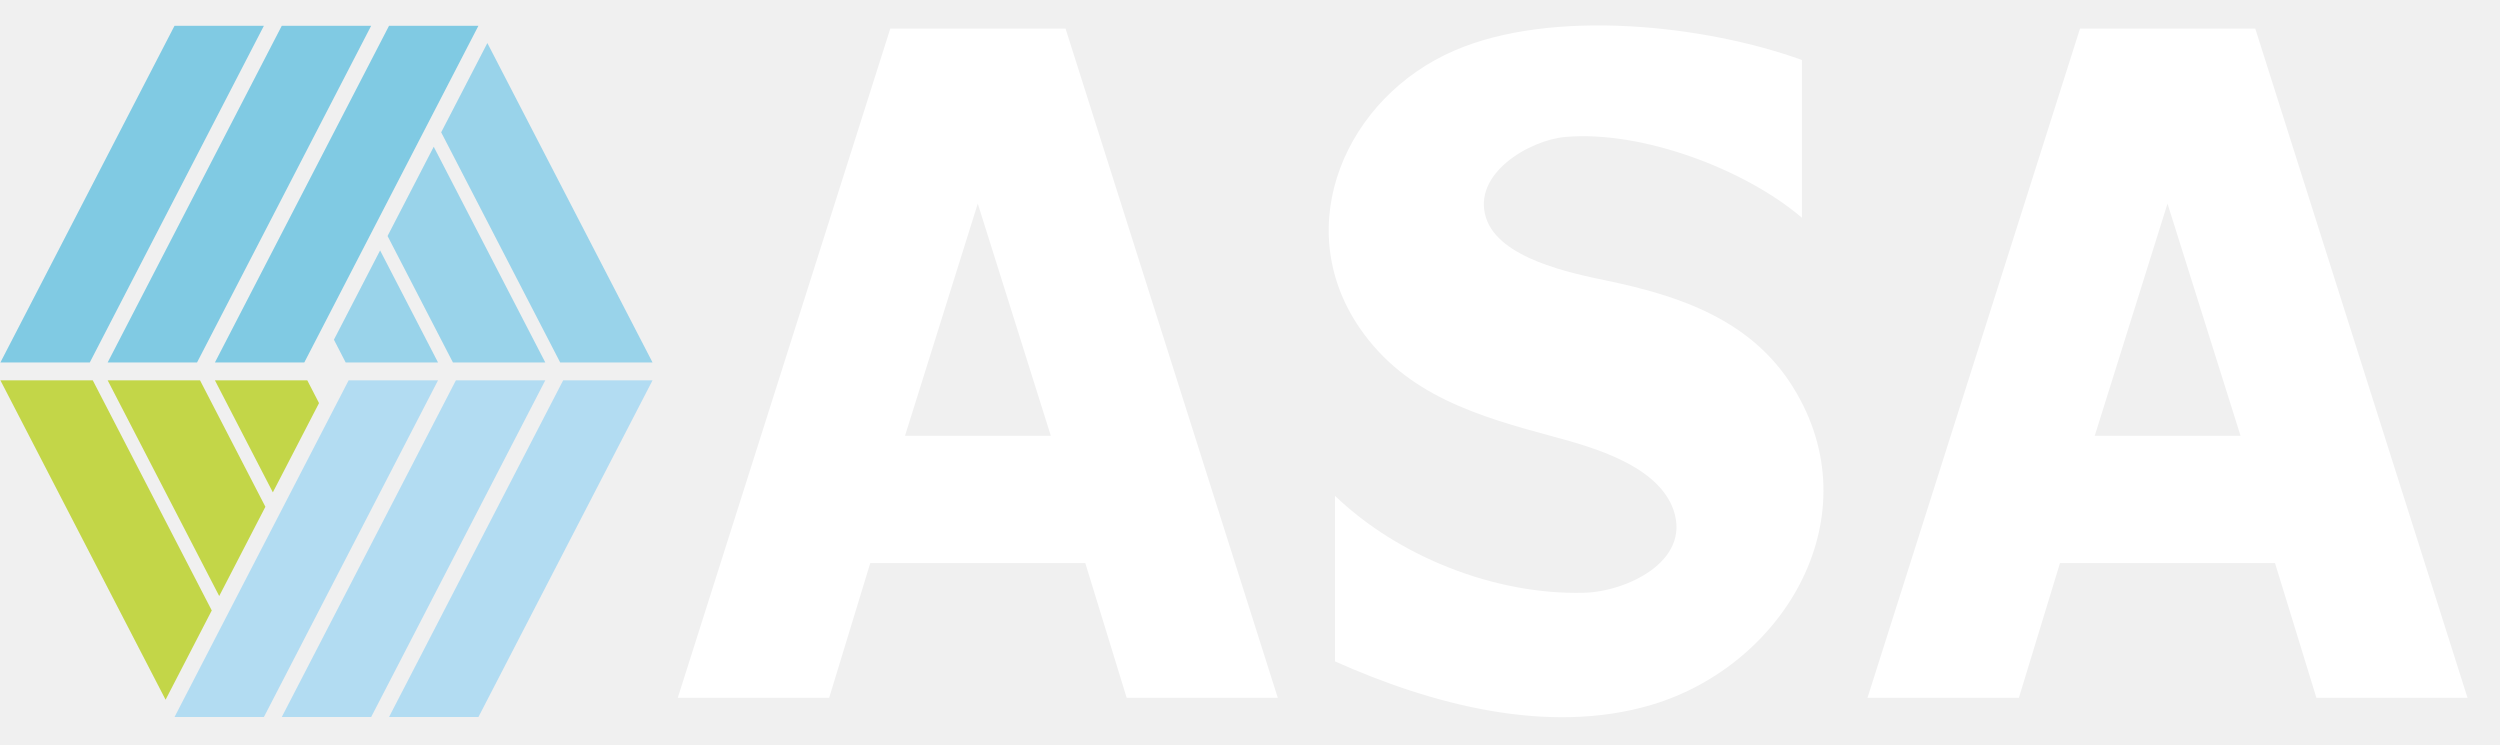
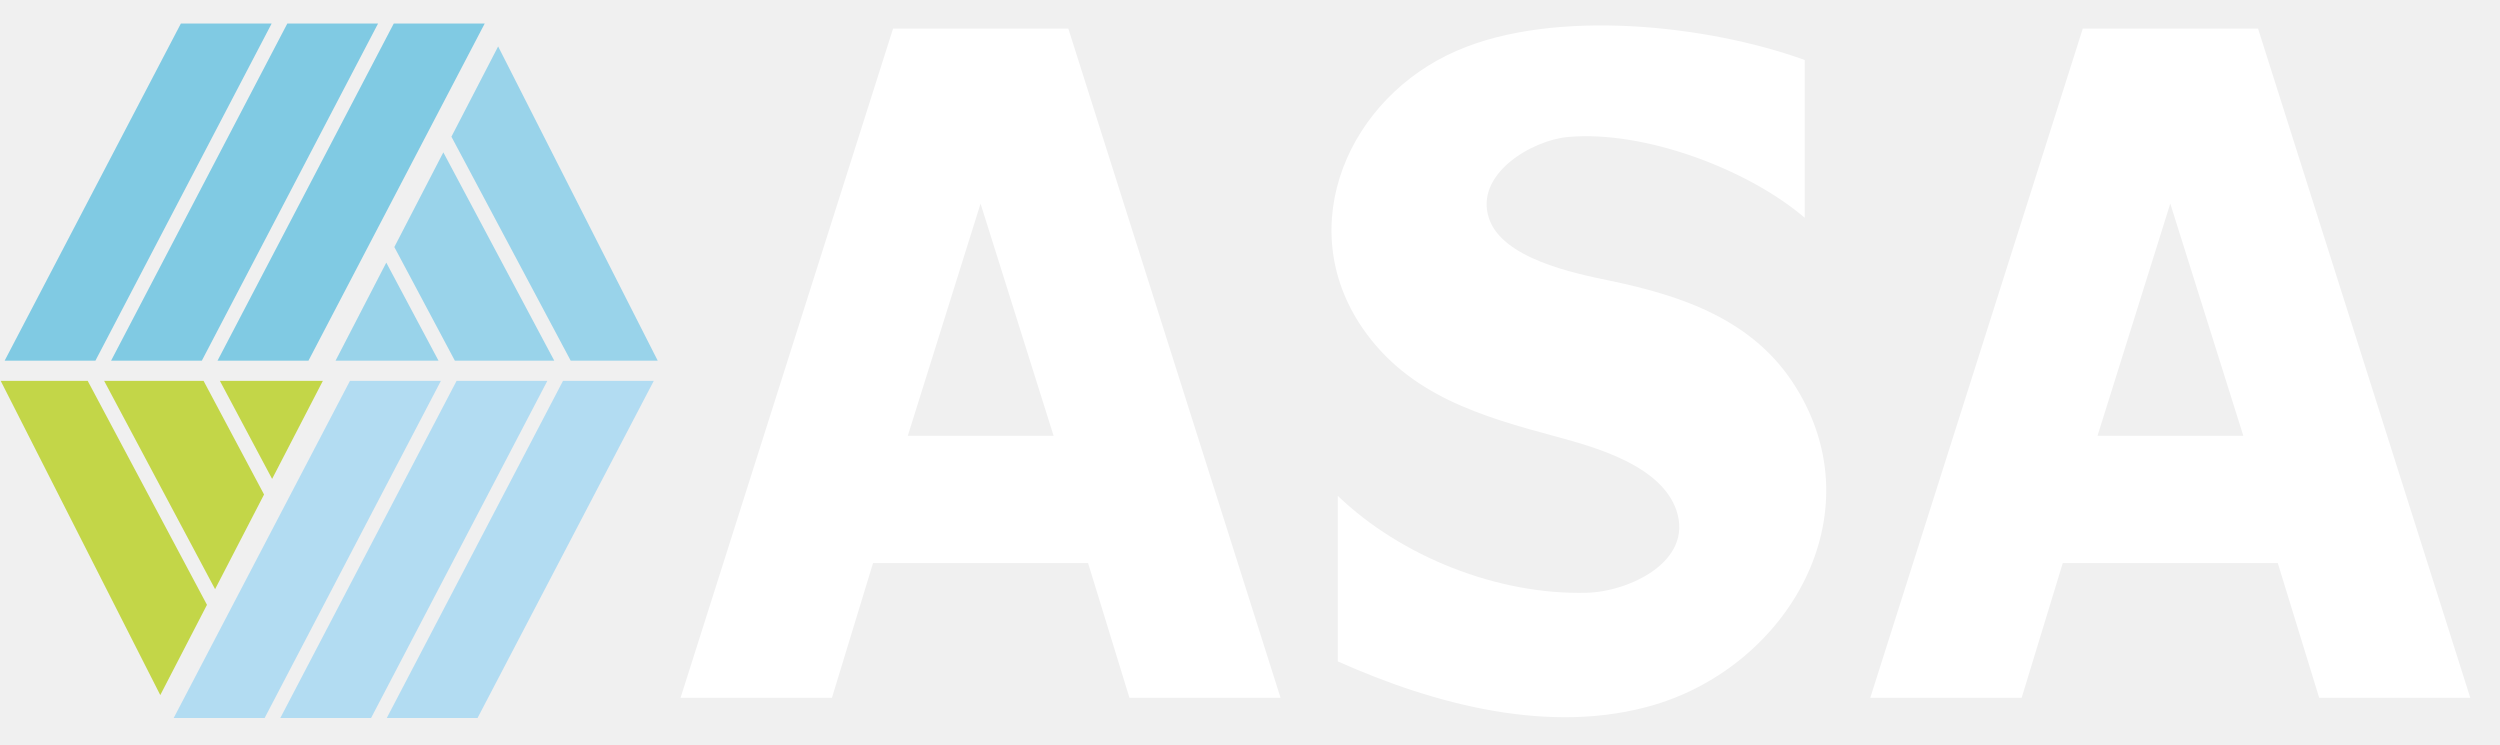
- <svg xmlns="http://www.w3.org/2000/svg" viewBox="0 0 900 268" width="900" height="268">
-   <g transform="matrix(2.1452 0 0 2.1452 117.53 133.7)">
-     <path fill="#80CAE3" d="M-25.50 -58.00 L-54.72 -1.50 L-39.72 -1.50 L-10.50 -58.00ZM-7.50 -58.00 L-36.72 -1.50 L-21.72 -1.50 L7.50 -58.00ZM10.50 -58.00 L-18.72 -1.50 L-3.72 -1.50 L25.50 -58.00Z" />
-     <path fill="#99D3EA" d="M19.25 -40.12 L39.22 -1.50 L54.72 -1.50 L27.00 -55.10ZM10.25 -22.72 L21.22 -1.50 L36.72 -1.50 L18.00 -37.70ZM1.25 -5.32 L3.22 -1.50 L18.72 -1.50 L9.00 -20.30Z" />
-     <path fill="#B2DCF2" d="M25.50 58.00 L54.72 1.50 L39.72 1.50 L10.50 58.00ZM7.50 58.00 L36.72 1.50 L21.72 1.50 L-7.50 58.00ZM-10.50 58.00 L18.72 1.50 L3.72 1.50 L-25.50 58.00Z" />
-     <path fill="#C3D648" d="M-19.25 40.12 L-39.22 1.50 L-54.72 1.50 L-27.00 55.10ZM-10.25 22.72 L-21.22 1.50 L-36.72 1.50 L-18.00 37.70ZM-1.25 5.32 L-3.22 1.50 L-18.72 1.50 L-9.00 20.30Z" />
-   </g>
+ <svg xmlns="http://www.w3.org/2000/svg" viewBox="-1 0 900 268" width="900" height="268">
+   <path fill="#80CAE3" d="M33.35 129.84L0.67 129.84L64.11 8.48L96.79 8.48ZM71.66 129.84L38.99 129.84L102.43 8.48L135.1 8.48ZM110.05 129.84L77.31 129.84L140.75 8.48L173.49 8.48Z" />
+   <path fill="#99D3EA" d="M156.86 129.84L119.8 129.84L138.06 94.54ZM198.53 129.84L162.75 129.84L140.96 88.93L158.6 54.85ZM235.78 129.84L204.45 129.84L161.51 49.21L178.33 16.72Z" />
+   <path fill="#B2DCF2" d="M124.98 137.11L157.72 137.11L94.27 258.47L61.53 258.47ZM163.37 137.11L196.04 137.11L132.59 258.47L99.92 258.47ZM201.68 137.11L234.36 137.11L170.92 258.47L138.24 258.47Z" />
+   <path fill="#C3D648" d="M-0.75 137.11L30.57 137.11L73.51 217.74L56.7 250.23ZM36.49 137.11L72.28 137.11L94.06 178.02L76.43 212.1ZM78.16 137.11L115.23 137.11L96.96 172.41Z" />
  <path fill="#FFF" fill-rule="evenodd" d="M244 251.2L320.5 10.3L383.6 10.3L460 251.2L405.6 251.2L390.7 202.7L313.3 202.7L298.5 251.2ZM352 73.3L378.3 156.9L325.8 156.9ZM672.3 251.2L748.8 10.3L811.9 10.3L888.3 251.2L833.9 251.2L819 202.7L741.6 202.7L726.8 251.2ZM780.3 73.3L806.6 156.9L754.1 156.9ZM648.7 21.6L648.7 78.4C628.1 60.8 590.9 46.9 563.6 49.3C550.6 50.4 529.8 62.6 535 78.5C539.7 93 565.3 98.3 578.3 101C604.8 106.5 630.5 115.2 645.5 139.4C674.2 185.5 642.7 239.3 594.7 253.7C557.2 264.9 515.1 253.5 480.6 238.1L480.6 178.5C503.4 200.4 538.2 214.2 570.1 213.4C585.1 213.1 608.8 202.3 602.5 183.7C597 167.7 573.8 161.1 559.3 157.2C532.3 149.9 506.2 142.4 489.5 118.1C464.2 81.2 484.6 35 523.6 18.2C558.7 3 613.5 8.9 648.7 21.6Z" />
</svg>
